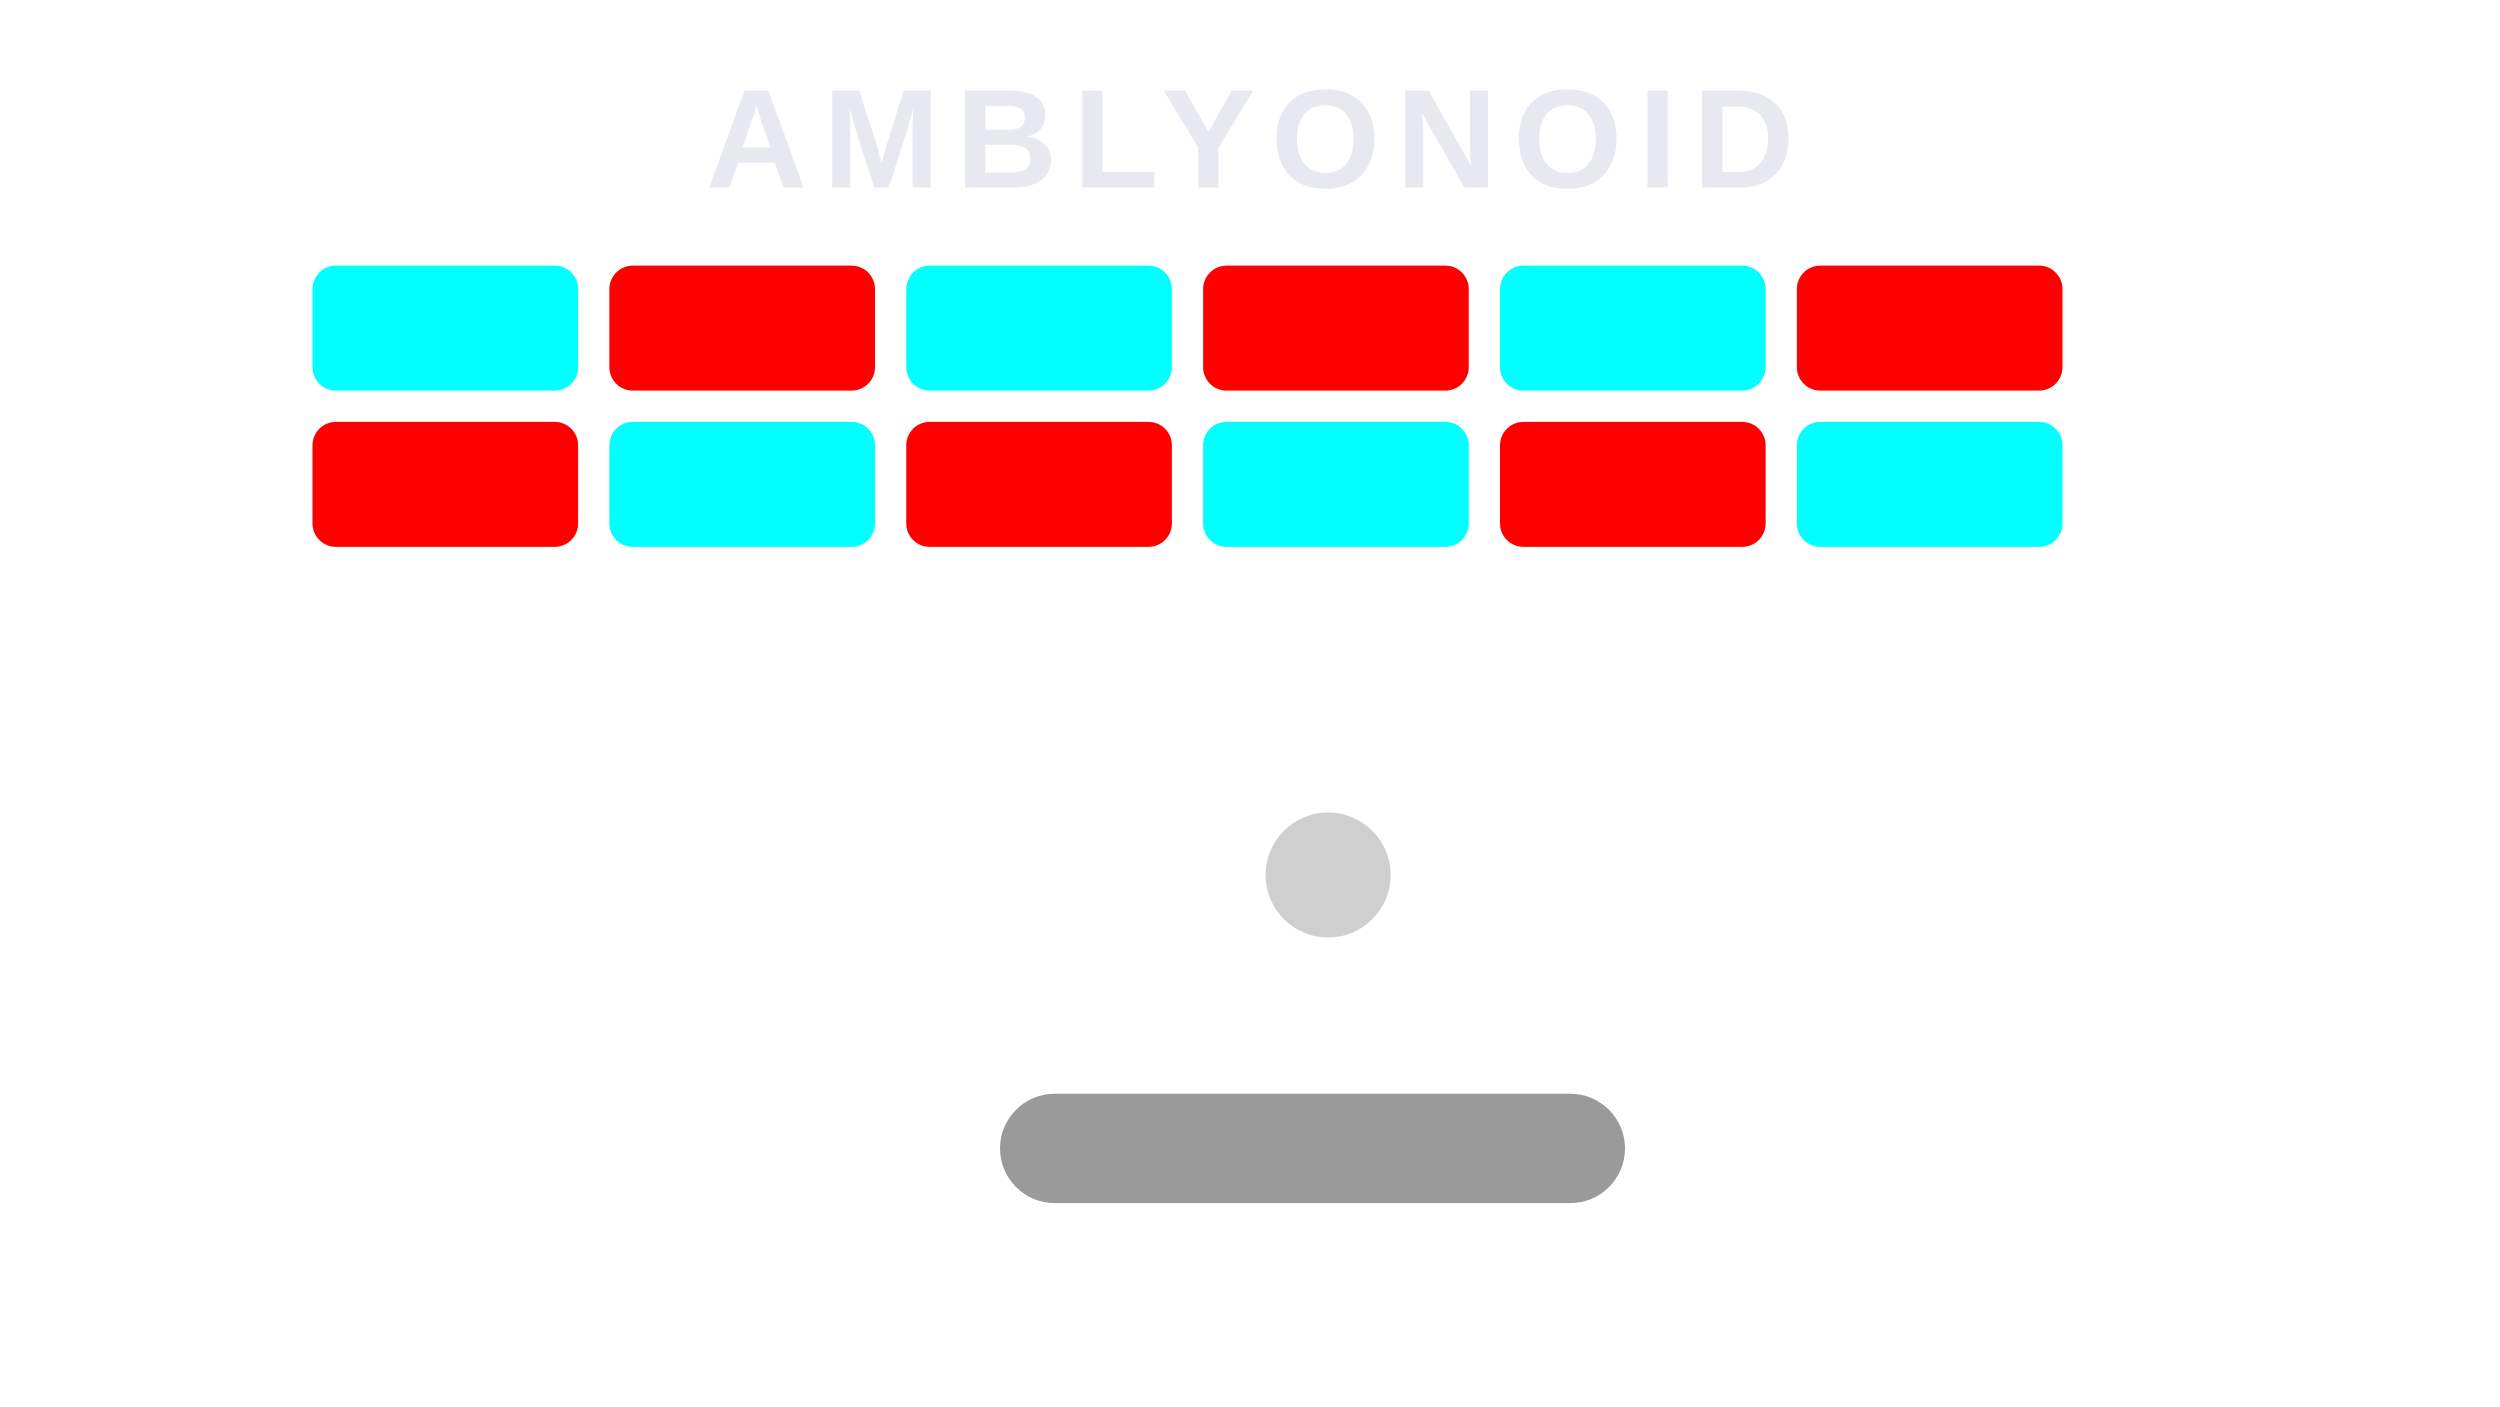
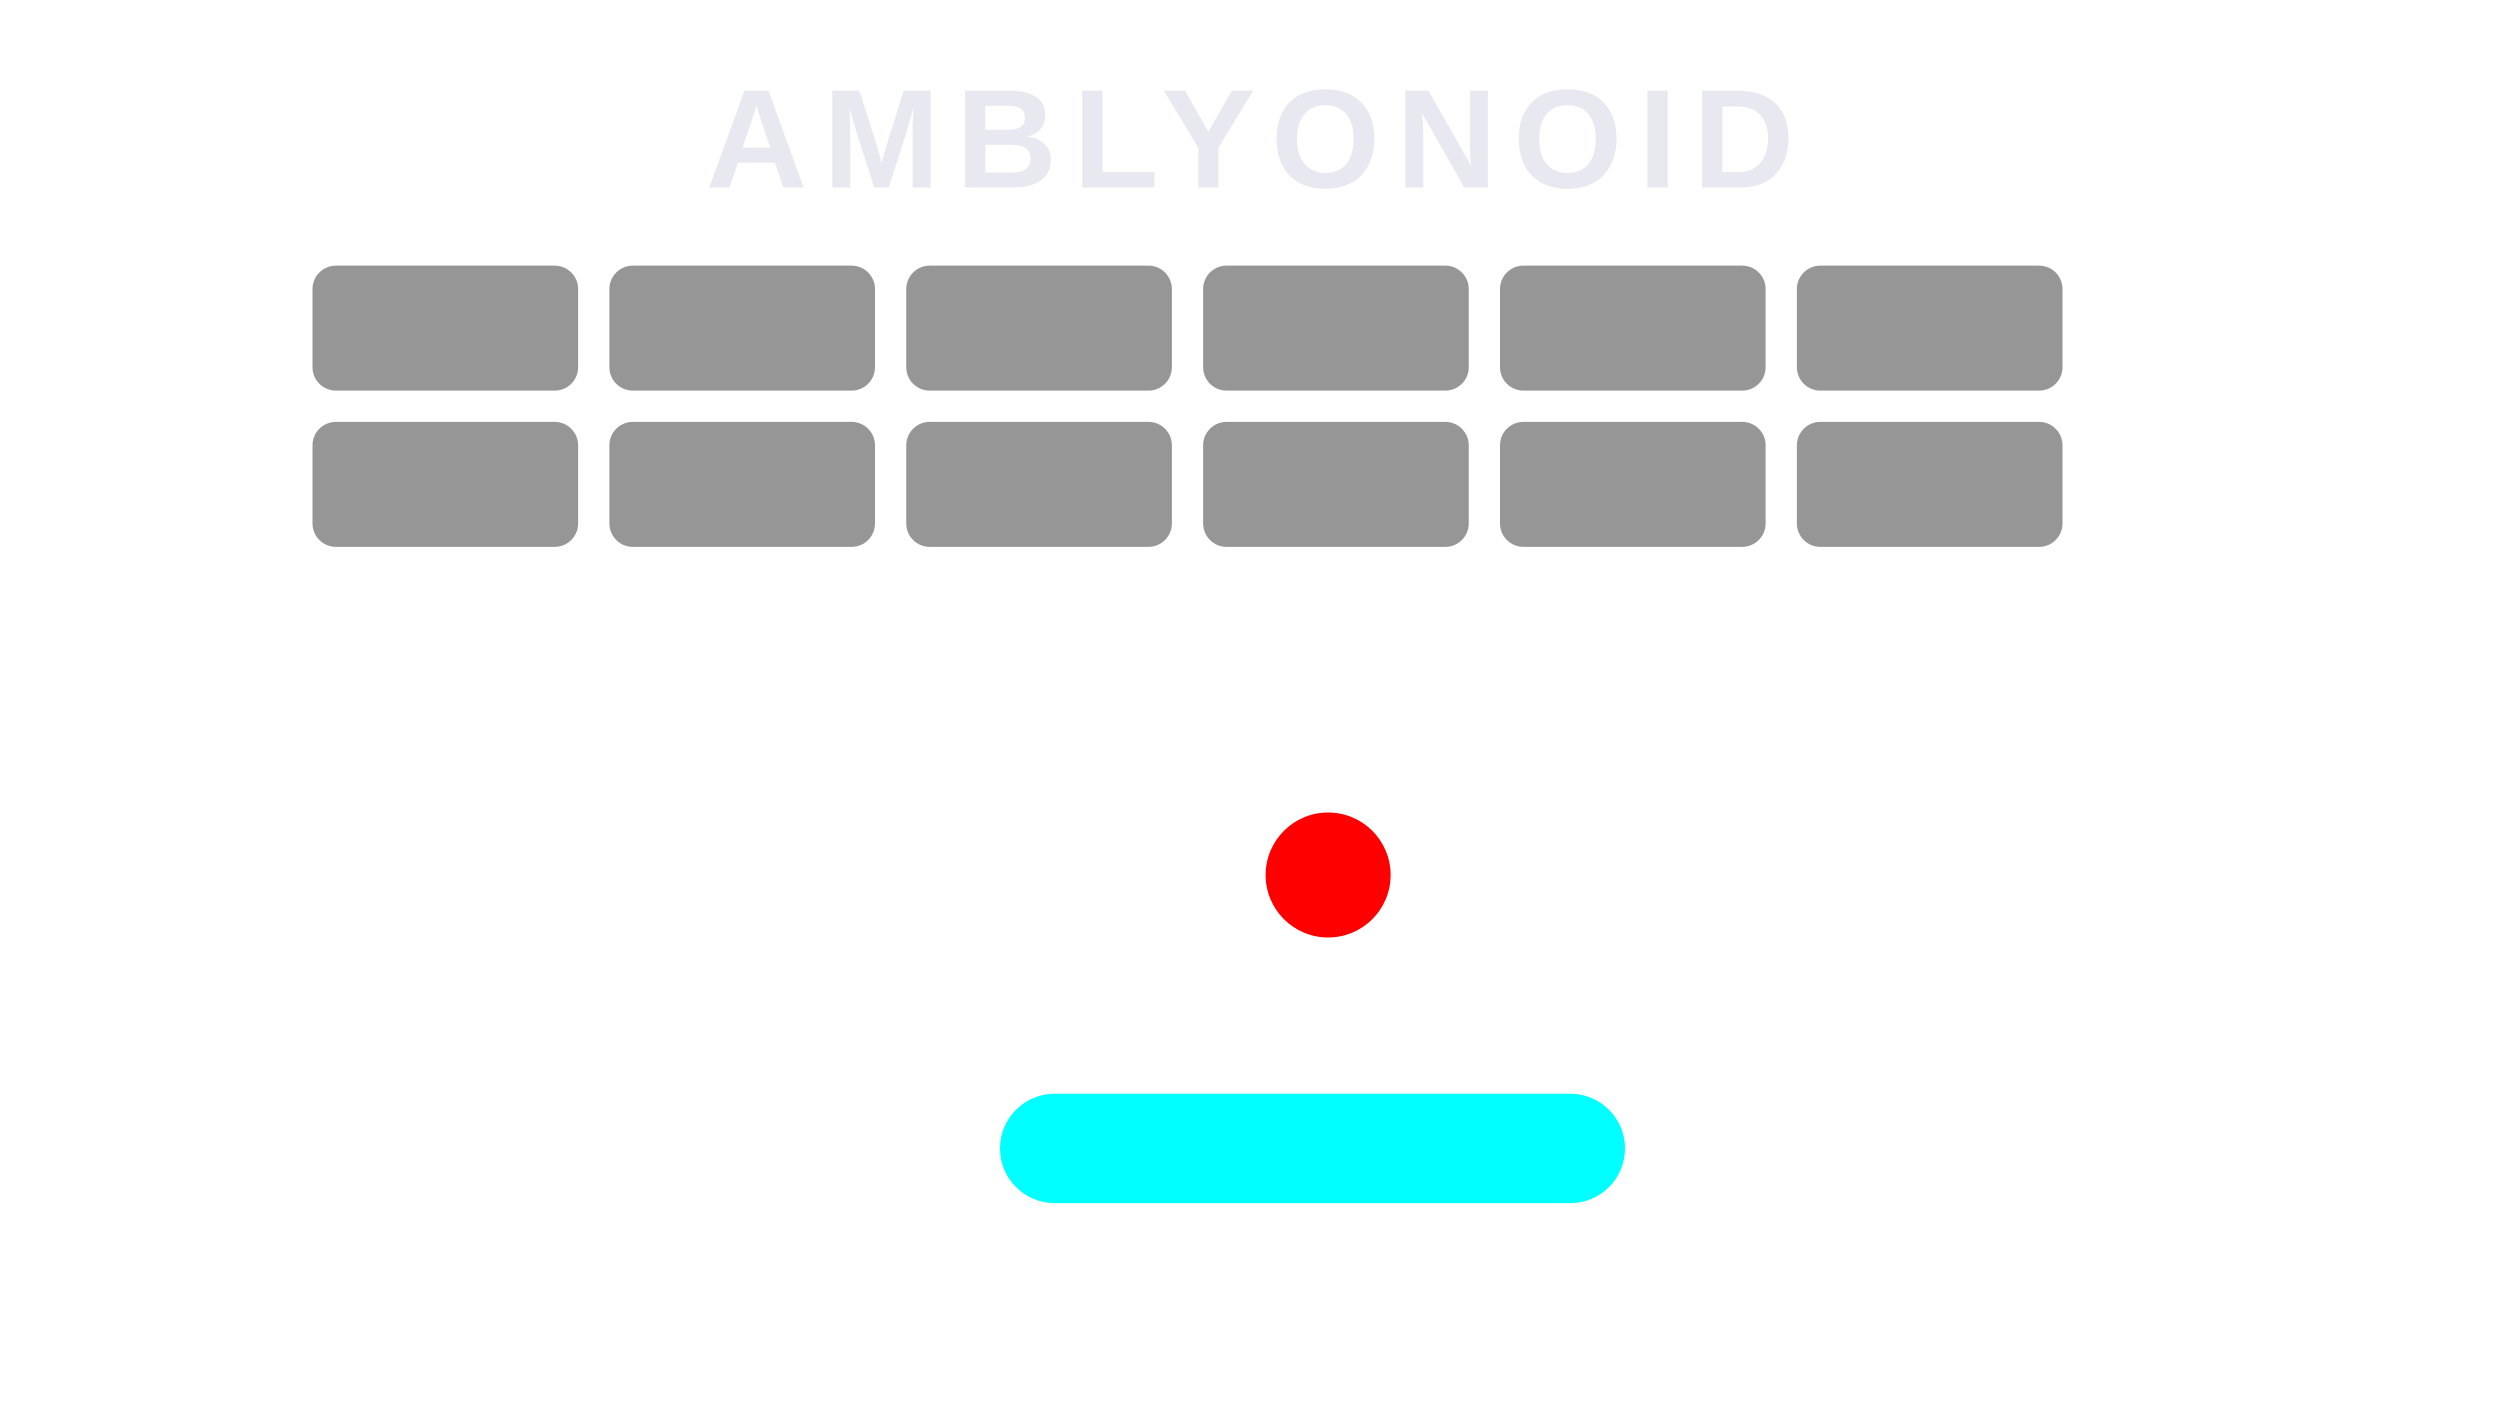
<svg xmlns="http://www.w3.org/2000/svg" viewBox="0 0 320 180" width="320" height="180" role="img" aria-label="Amblyonoid">
  <rect width="320" height="180" fill="none" />
  <g>
    <g>
-       <rect x="40" y="34" width="34" height="16" rx="3" fill="#00ffff" />
-       <rect x="78" y="34" width="34" height="16" rx="3" fill="#ff0000" />
-       <rect x="116" y="34" width="34" height="16" rx="3" fill="#00ffff" />
-       <rect x="154" y="34" width="34" height="16" rx="3" fill="#ff0000" />
-       <rect x="192" y="34" width="34" height="16" rx="3" fill="#00ffff" />
-       <rect x="230" y="34" width="34" height="16" rx="3" fill="#ff0000" />
-       <rect x="40" y="54" width="34" height="16" rx="3" fill="#ff0000" />
-       <rect x="78" y="54" width="34" height="16" rx="3" fill="#00ffff" />
-       <rect x="116" y="54" width="34" height="16" rx="3" fill="#ff0000" />
-       <rect x="154" y="54" width="34" height="16" rx="3" fill="#00ffff" />
-       <rect x="192" y="54" width="34" height="16" rx="3" fill="#ff0000" />
-       <rect x="230" y="54" width="34" height="16" rx="3" fill="#00ffff" />
+       <rect x="40" y="34" width="34" height="16" rx="3" fill="#969696" />
+       <rect x="78" y="34" width="34" height="16" rx="3" fill="#969696" />
+       <rect x="116" y="34" width="34" height="16" rx="3" fill="#969696" />
+       <rect x="154" y="34" width="34" height="16" rx="3" fill="#969696" />
+       <rect x="192" y="34" width="34" height="16" rx="3" fill="#969696" />
+       <rect x="230" y="34" width="34" height="16" rx="3" fill="#969696" />
+       <rect x="40" y="54" width="34" height="16" rx="3" fill="#969696" />
+       <rect x="78" y="54" width="34" height="16" rx="3" fill="#969696" />
+       <rect x="116" y="54" width="34" height="16" rx="3" fill="#969696" />
+       <rect x="154" y="54" width="34" height="16" rx="3" fill="#969696" />
+       <rect x="192" y="54" width="34" height="16" rx="3" fill="#969696" />
+       <rect x="230" y="54" width="34" height="16" rx="3" fill="#969696" />
    </g>
-     <circle cx="170" cy="112" r="8" fill="#cfcfcf" />
-     <rect x="128" y="140" width="80" height="14" rx="7" fill="#9a9a9a" />
+     <circle cx="170" cy="112" r="8" fill="#ff0000" />
+     <rect x="128" y="140" width="80" height="14" rx="7" fill="#00ffff" />
  </g>
  <text x="160" y="24" text-anchor="middle" font-family="Arial, sans-serif" font-weight="700" font-size="18" fill="#e8e8f0" letter-spacing="2">AMBLYONOID</text>
</svg>
